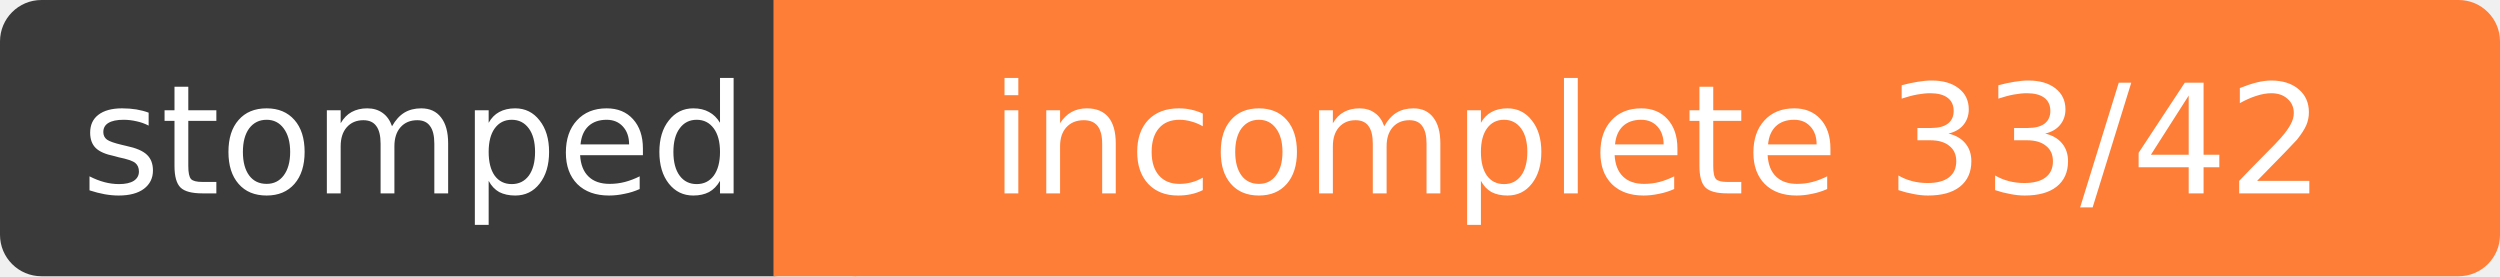
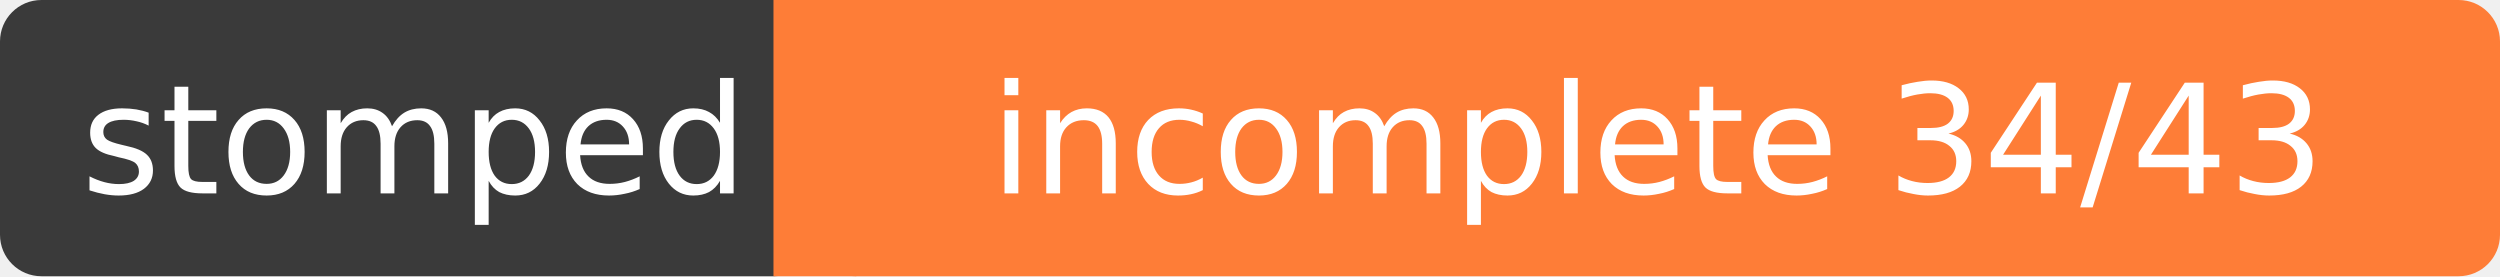
- <svg xmlns="http://www.w3.org/2000/svg" width="181" height="20" role="img" aria-label="stomped: incomplete 33/42">
+ <svg xmlns="http://www.w3.org/2000/svg" width="181" height="20" role="img" aria-label="stomped: incomplete 34/43">
  <rect width="59" height="20" rx="3" fill="#3a3a3a" />
  <rect x="59" width="122" height="20" rx="3" fill="#fe7d37" />
  <rect x="56" width="6" height="20" fill="#fe7d37" />
  <g fill="#fff" font-family="Verdana,DejaVu Sans,sans-serif" font-size="11" text-anchor="middle">
    <text x="30" y="14">stomped</text>
-     <text x="120" y="14">incomplete 33/42</text>
+     <text x="120" y="14">incomplete 34/43</text>
  </g>
</svg>
